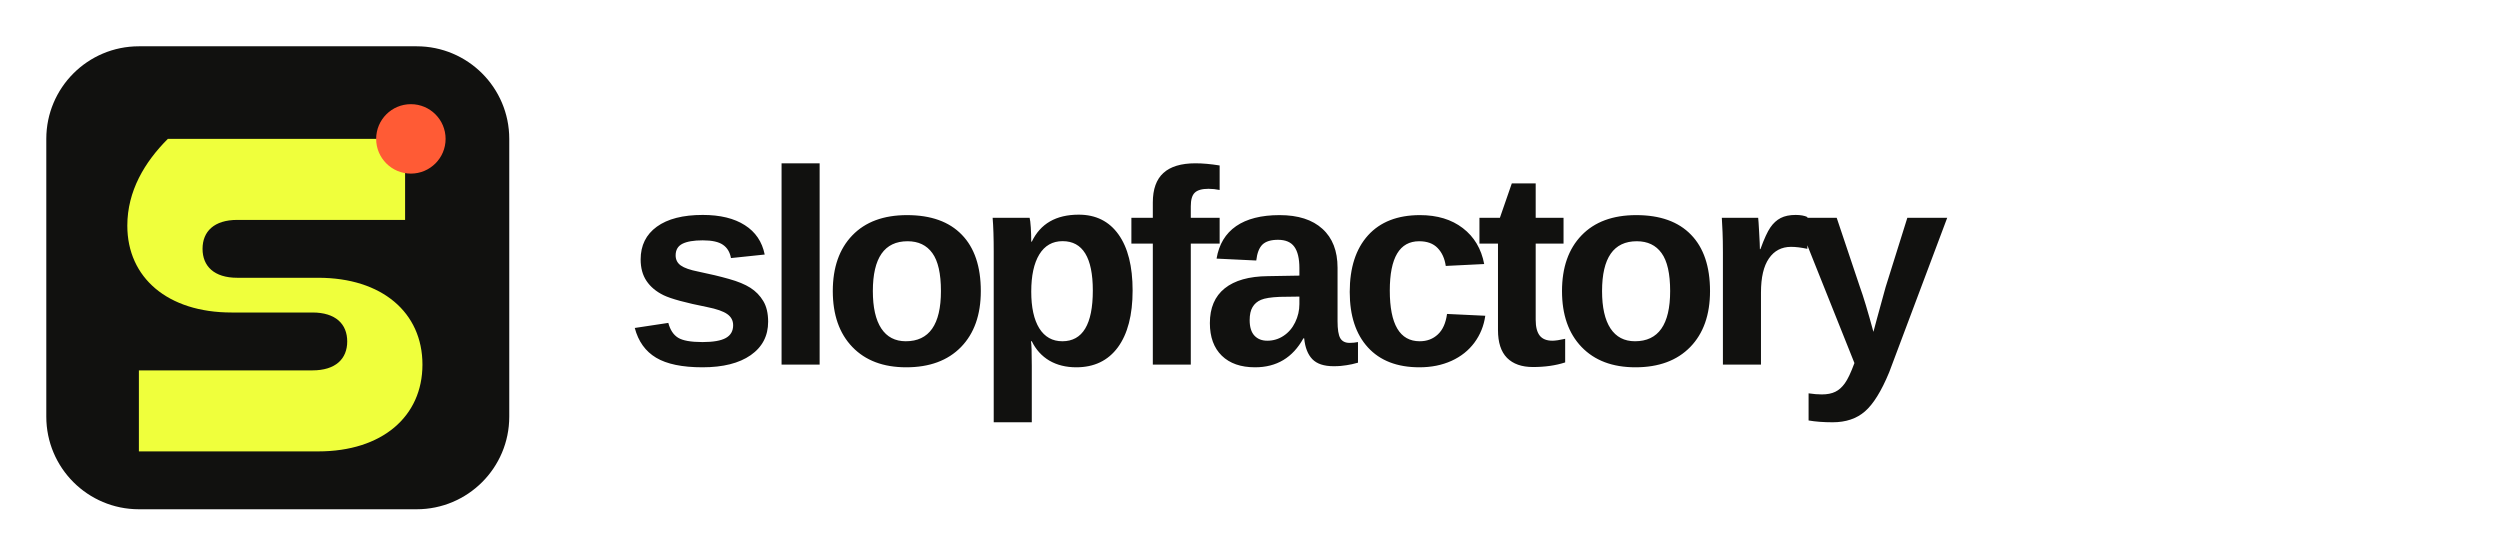
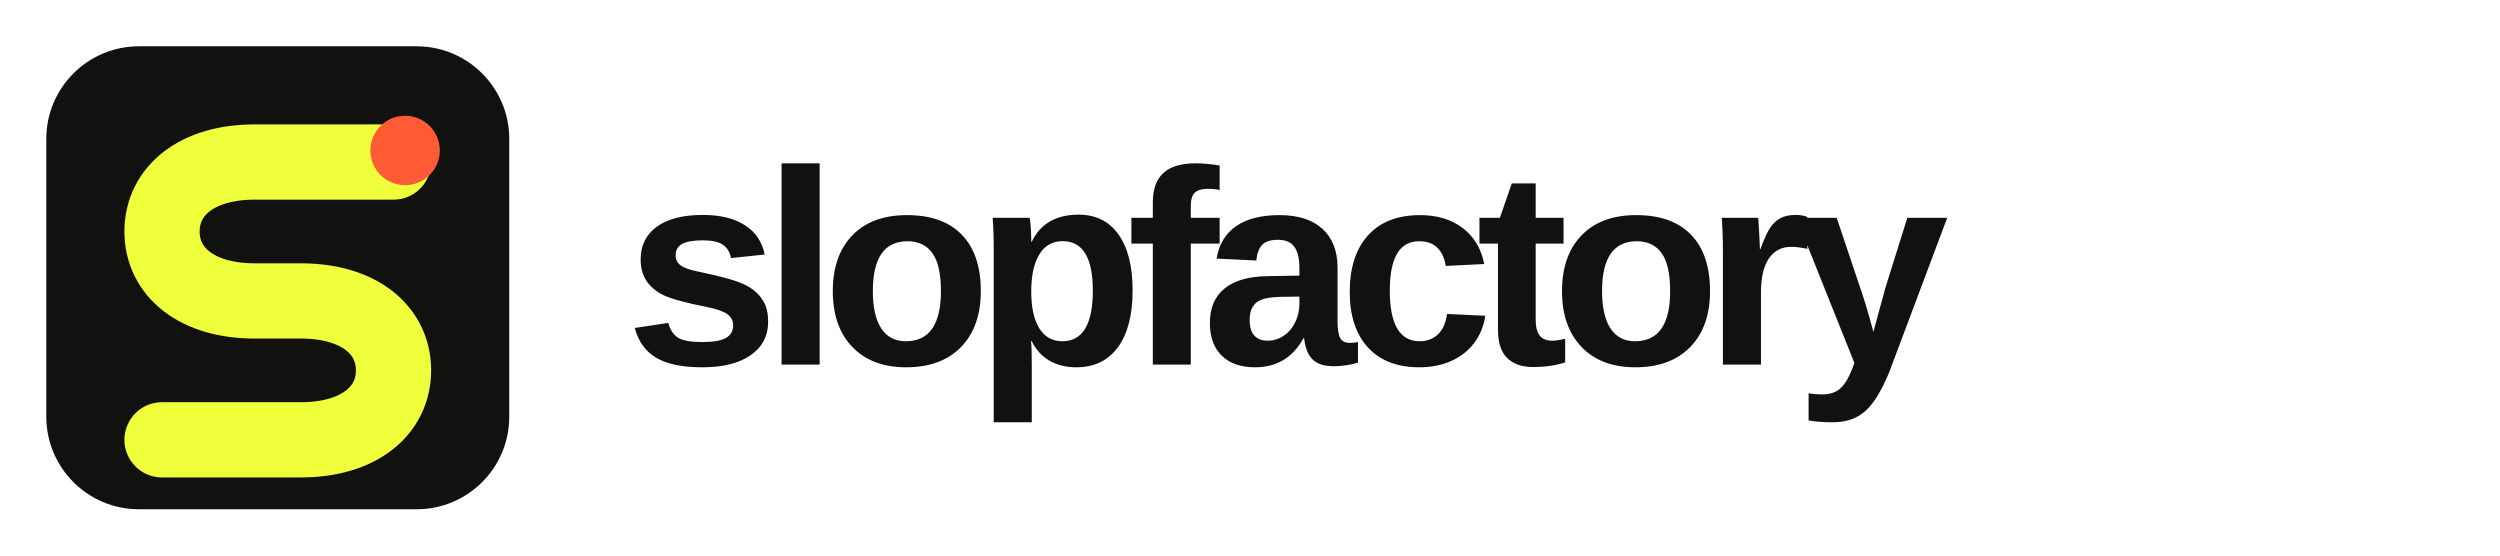
<svg xmlns="http://www.w3.org/2000/svg" viewBox="0 0 432 96" role="img" aria-labelledby="title desc">
  <rect x="8" y="8" width="80" height="80" rx="16" fill="#11110f" />
-   <path d="M24 24h46v14H41c-4 0-6 2-6 5s2 5 6 5h14c11 0 18 6 18 15s-7 15-18 15H24V64h30c4 0 6-2 6-5s-2-5-6-5H40c-11 0-18-6-18-15 0-6 3-11 7-15h-5Z" fill="#efff3c" />
-   <circle cx="71" cy="24" r="6" fill="#ff5b35" />
+   <path d="M68 28H44c-10 0-16 5-16 12s6 12 16 12h8c10 0 16 5 16 12s-6 12-16 12H28" fill="none" stroke="#efff3c" stroke-width="13" stroke-linecap="round" stroke-linejoin="round" />
+   <circle cx="70" cy="26" r="6" fill="#ff5b35" />
  <text x="108" y="63" fill="#11110f" font-family="Manrope, Arial, sans-serif" font-size="48" font-weight="800" letter-spacing="-3">slopfactory</text>
</svg>
